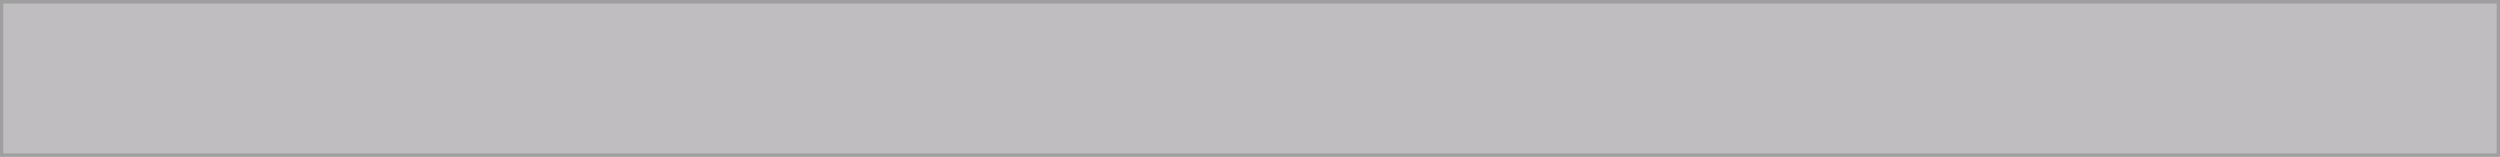
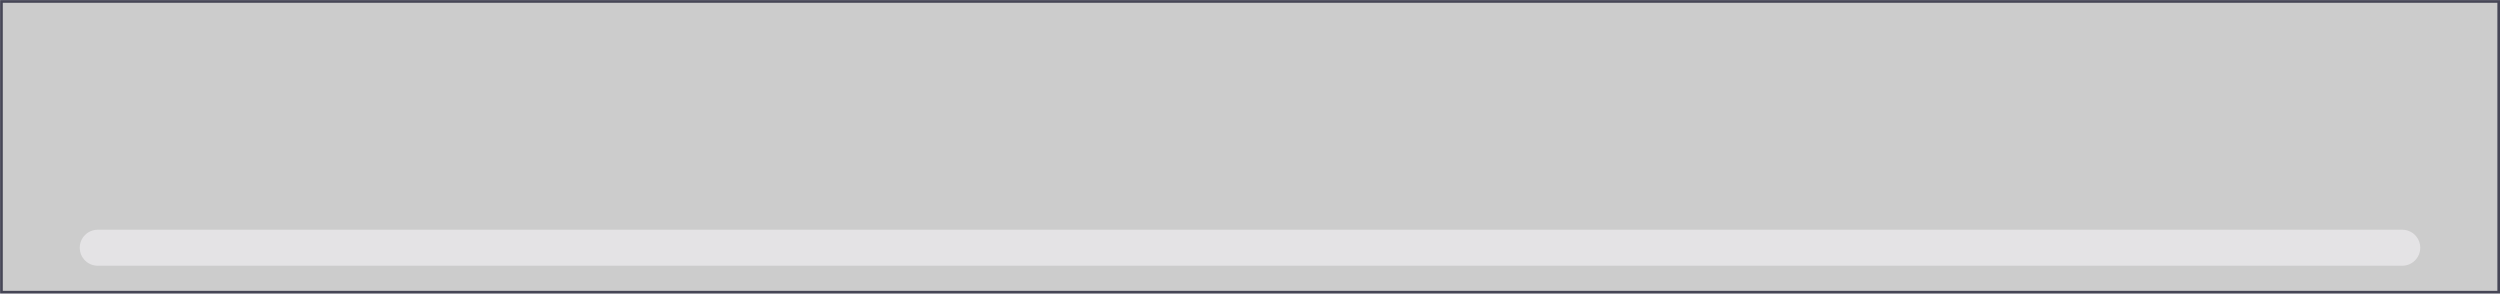
- <svg xmlns="http://www.w3.org/2000/svg" id="Layer_1" preserveAspectRatio="none" data-name="Layer 1" viewBox="0 0 383.5 24.07">
+ <svg xmlns="http://www.w3.org/2000/svg" id="Layer_1" preserveAspectRatio="none" data-name="Layer 1" viewBox="0 0 138.86 16.3">
  <defs>
-     <style>.cls-1{fill:#bfbdbf;}.cls-2{fill:#a09f9f;}</style>
+     <style>
+       .cls-1 {
+         fill: #ccc;
+         stroke: #464656;
+         stroke-miterlimit: 10;
+         stroke-width: 0.15px;
+       }
+ 
+       .cls-2 {
+         fill: #e4e3e5;
+       }
+     </style>
  </defs>
-   <g id="Open_Tab_-_Non_Active" data-name="Open Tab - Non Active">
-     <rect class="cls-1" width="383.5" height="24.07" />
+   <g>
+     <rect class="cls-1" x="0.08" y="0.08" width="138.71" height="16.15" />
+     <path class="cls-2" d="M370,194.65H242a1,1,0,1,0,0,2H370A1,1,0,1,0,370,194.65Z" transform="translate(-236.57 -181.89)" />
  </g>
-   <path class="cls-2" d="M588.68,294.46H205.19V318h0v0.5h383.5V295h0v-0.5ZM588.18,318H205.69V295H588.18V318Z" transform="translate(-205.19 -294.46)" />
</svg>
